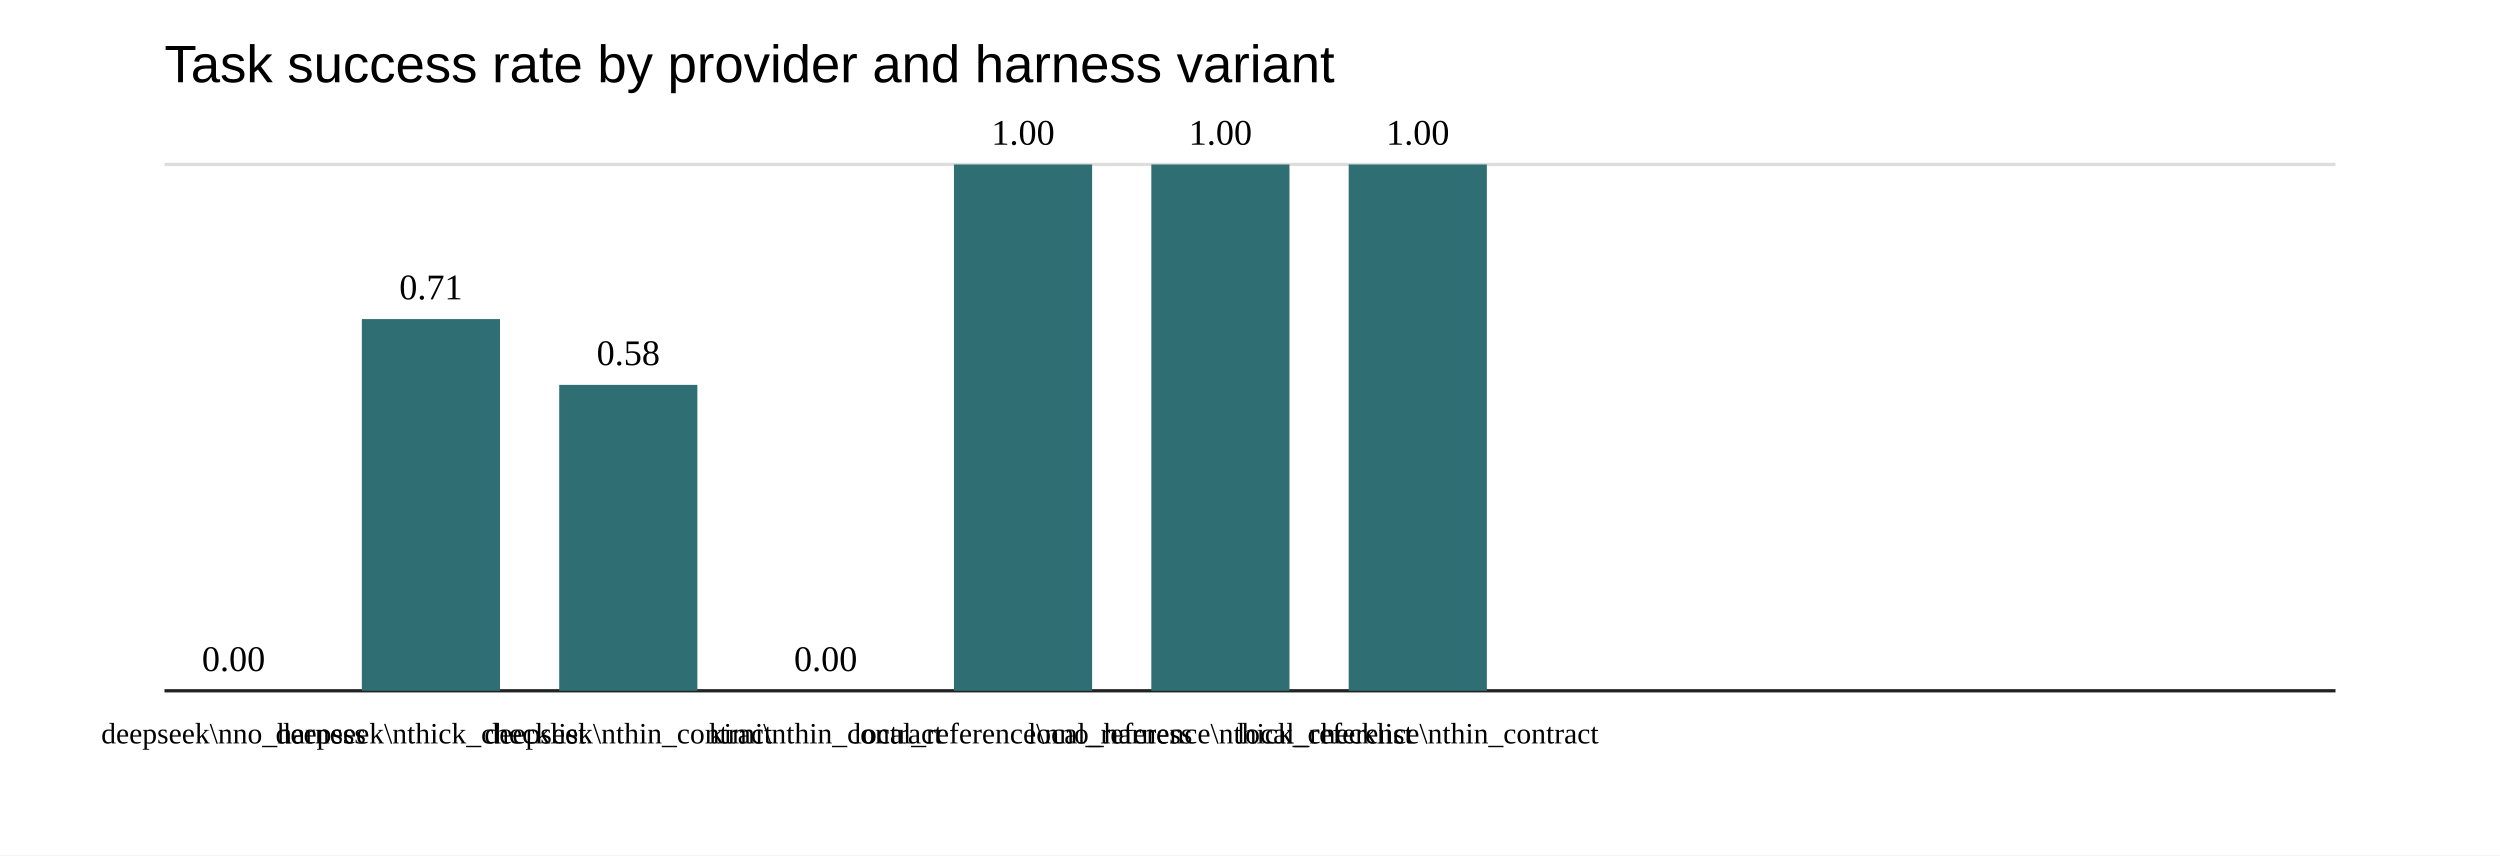
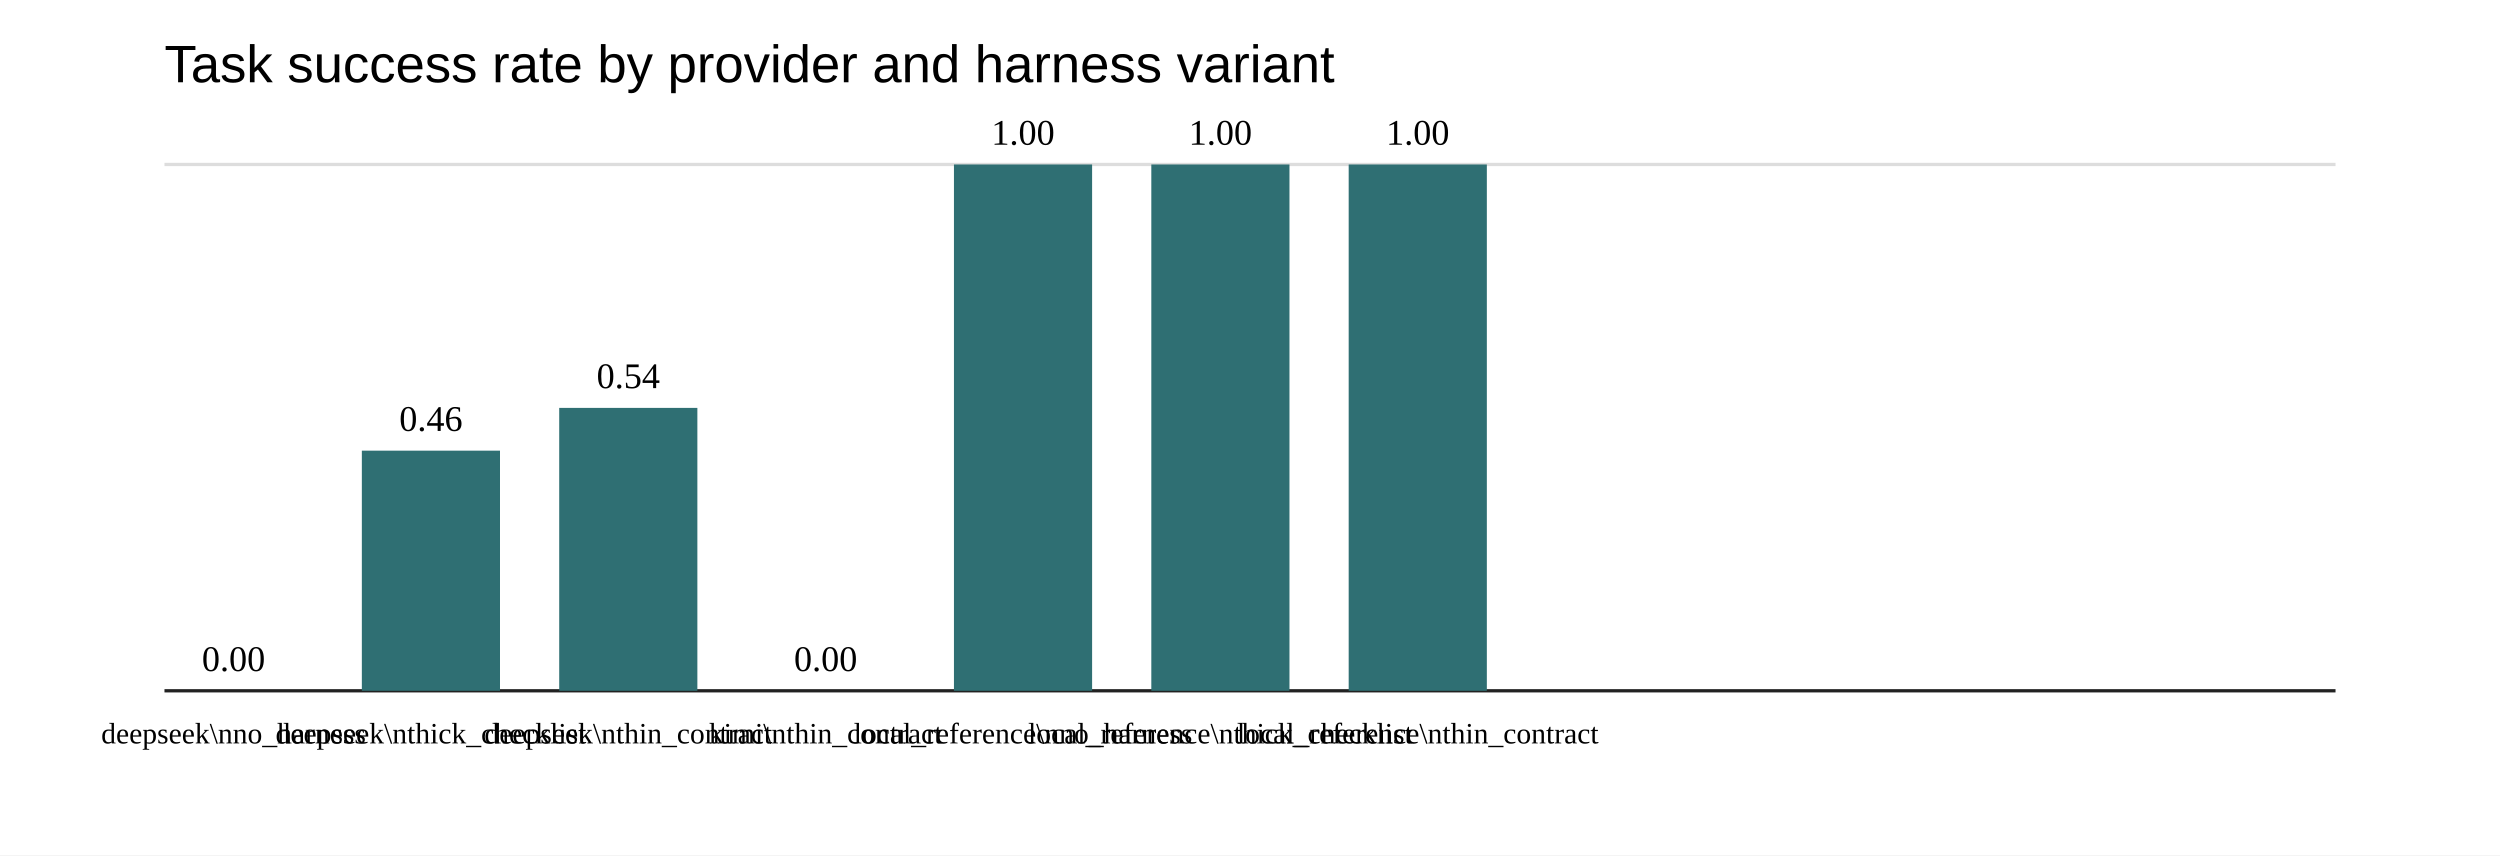
<svg xmlns="http://www.w3.org/2000/svg" width="760" height="260" viewBox="0 0 760 260">
  <rect width="100%" height="100%" fill="white" />
  <text x="50" y="25" font-size="16" font-family="Arial">Task success rate by provider and harness variant</text>
  <line x1="50" y1="210" x2="710" y2="210" stroke="#222" />
  <line x1="50" y1="50" x2="710" y2="50" stroke="#ddd" />
  <rect x="50" y="210" width="42" height="0" fill="#2f6f73" />
  <text x="71.0" y="204" text-anchor="middle" font-size="11">0.00</text>
-   <rect x="110" y="97" width="42" height="113" fill="#2f6f73" />
-   <text x="131.0" y="91" text-anchor="middle" font-size="11">0.71</text>
-   <rect x="170" y="117" width="42" height="93" fill="#2f6f73" />
-   <text x="191.0" y="111" text-anchor="middle" font-size="11">0.58</text>
+   <rect x="110" y="137" width="42" height="73" fill="#2f6f73" />
+   <text x="131.0" y="131" text-anchor="middle" font-size="11">0.46</text>
+   <rect x="170" y="124" width="42" height="86" fill="#2f6f73" />
+   <text x="191.0" y="118" text-anchor="middle" font-size="11">0.54</text>
  <rect x="230" y="210" width="42" height="0" fill="#2f6f73" />
  <text x="251.0" y="204" text-anchor="middle" font-size="11">0.00</text>
  <rect x="290" y="50" width="42" height="160" fill="#2f6f73" />
  <text x="311.0" y="44" text-anchor="middle" font-size="11">1.00</text>
  <rect x="350" y="50" width="42" height="160" fill="#2f6f73" />
  <text x="371.0" y="44" text-anchor="middle" font-size="11">1.00</text>
  <rect x="410" y="50" width="42" height="160" fill="#2f6f73" />
  <text x="431.0" y="44" text-anchor="middle" font-size="11">1.00</text>
  <text x="71.0" y="226" text-anchor="middle" font-size="9">deepseek\nno_harness</text>
  <text x="131.0" y="226" text-anchor="middle" font-size="9">deepseek\nthick_checklist</text>
  <text x="191.0" y="226" text-anchor="middle" font-size="9">deepseek\nthin_contract</text>
  <text x="251.0" y="226" text-anchor="middle" font-size="9">kimi\nthin_contract</text>
  <text x="311.0" y="226" text-anchor="middle" font-size="9">local_reference\nno_harness</text>
  <text x="371.0" y="226" text-anchor="middle" font-size="9">local_reference\nthick_checklist</text>
  <text x="431.0" y="226" text-anchor="middle" font-size="9">local_reference\nthin_contract</text>
</svg>
